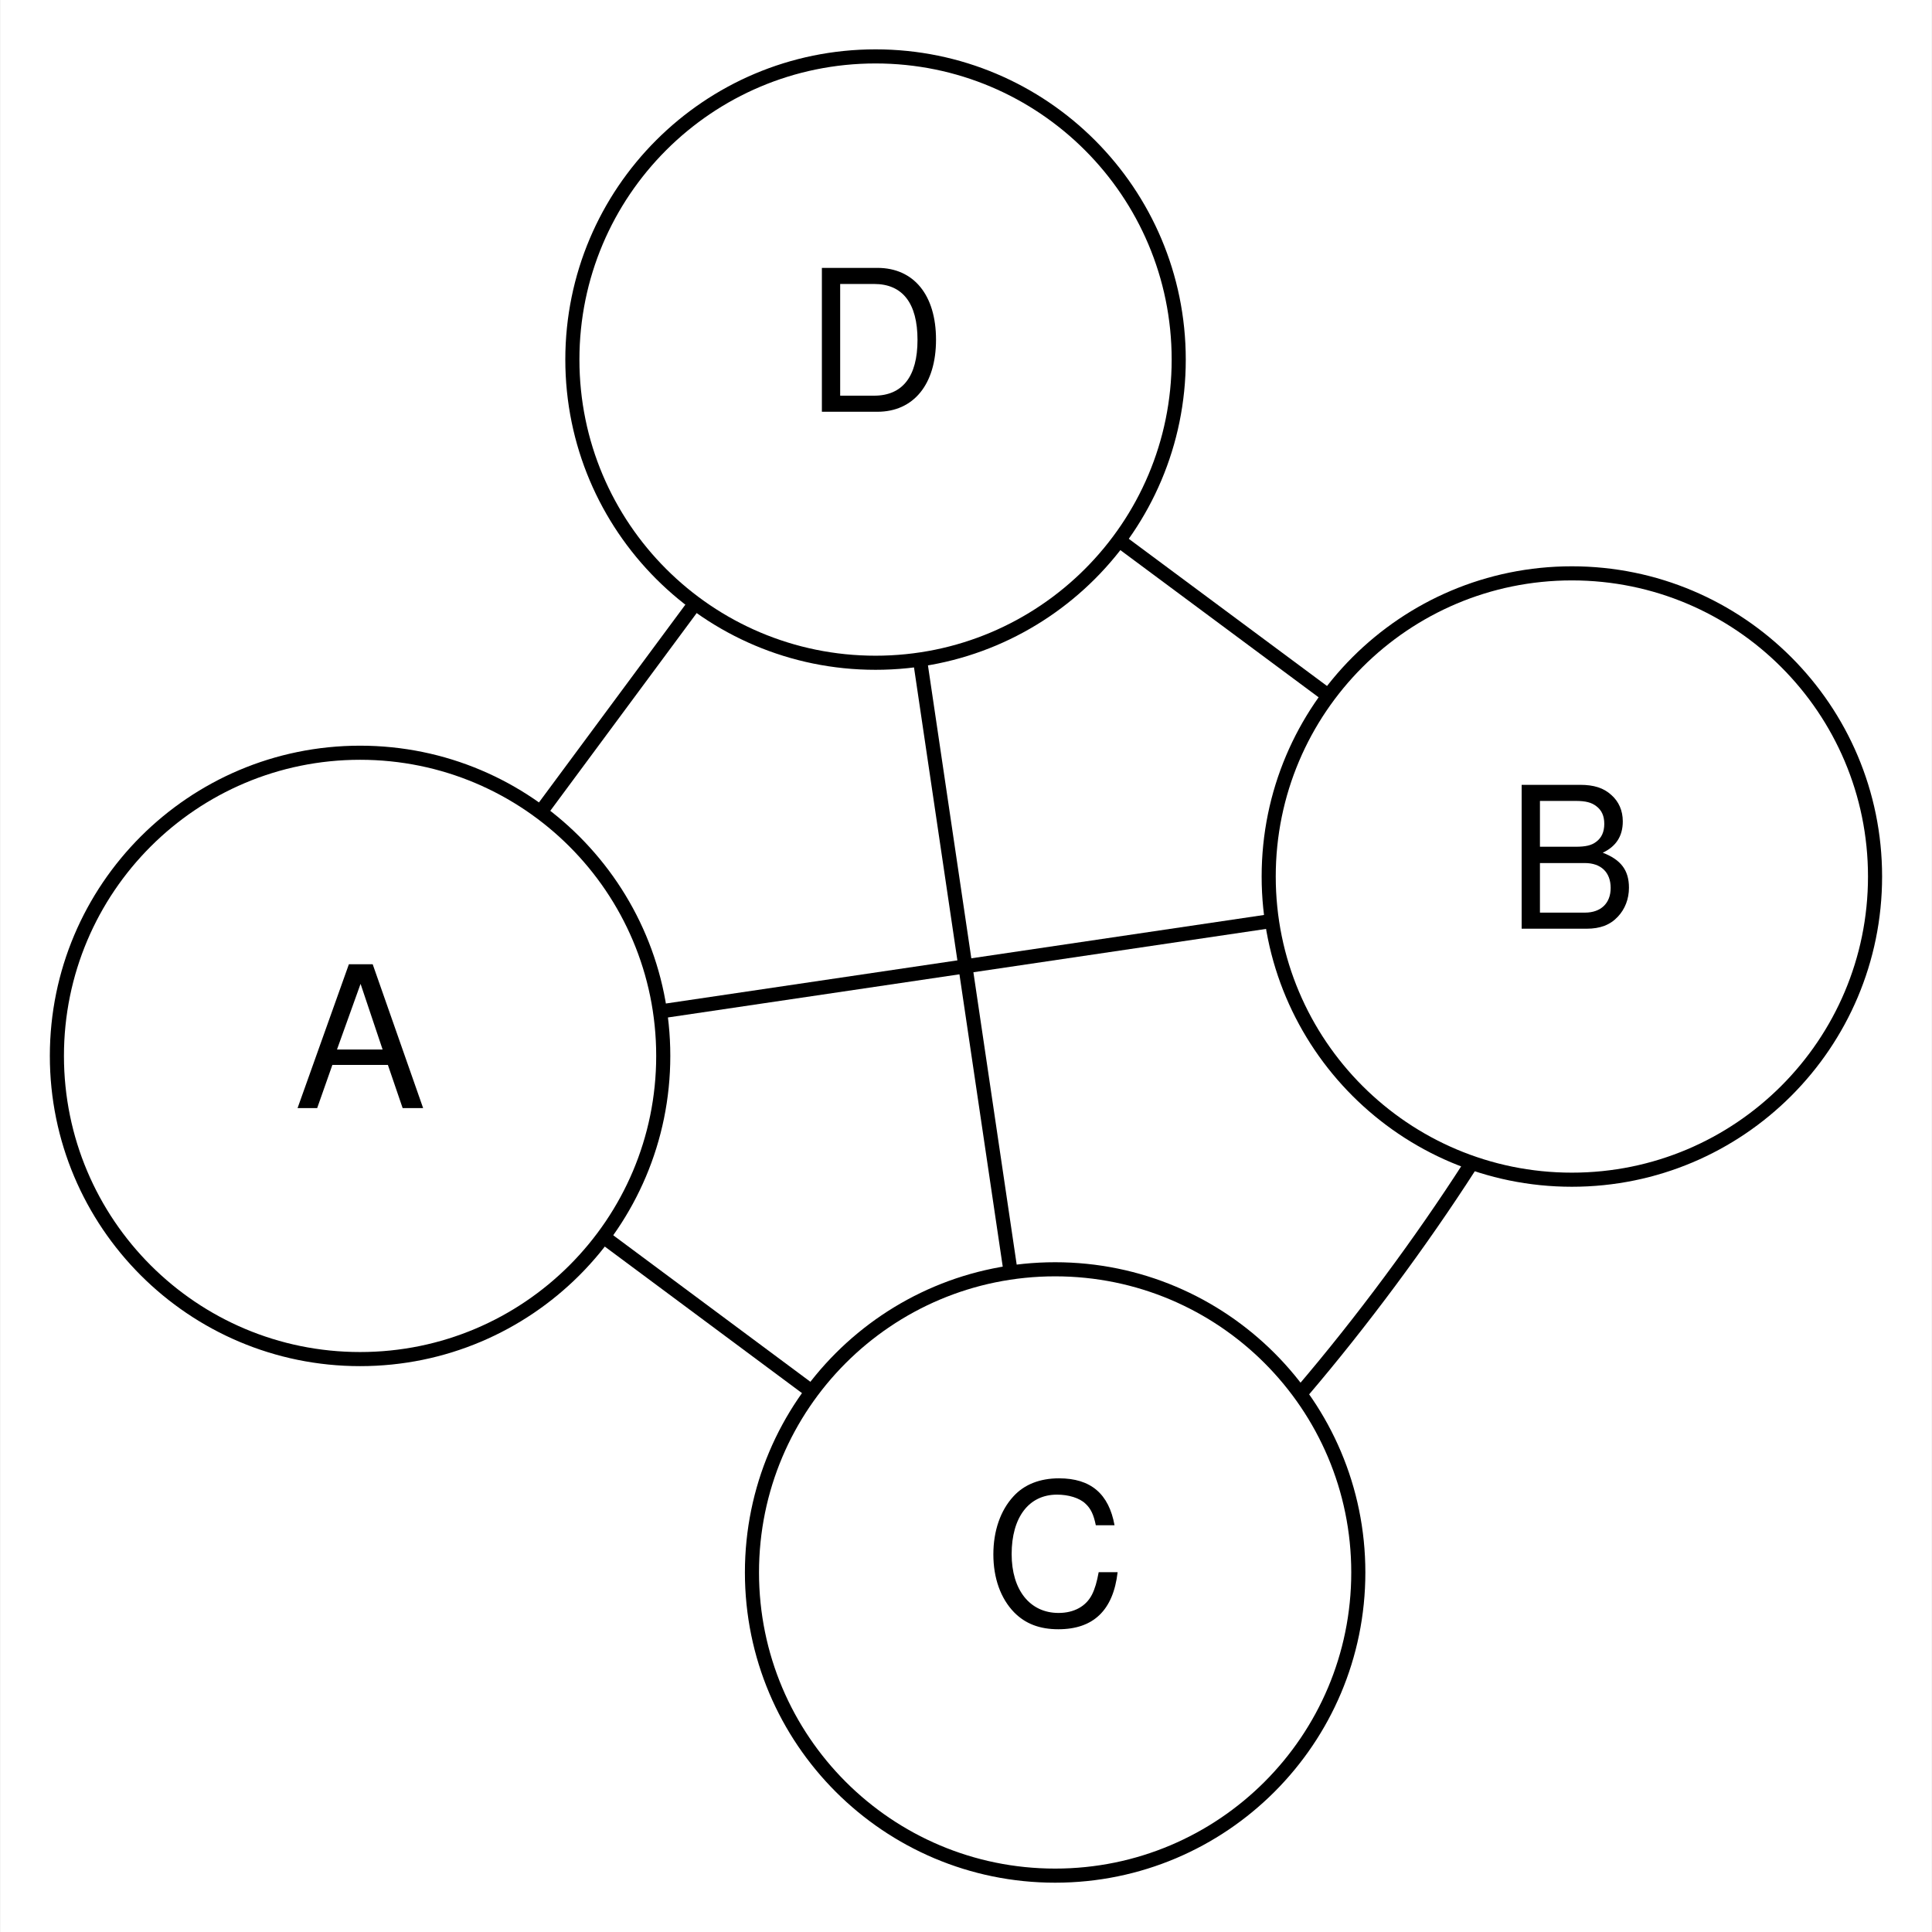
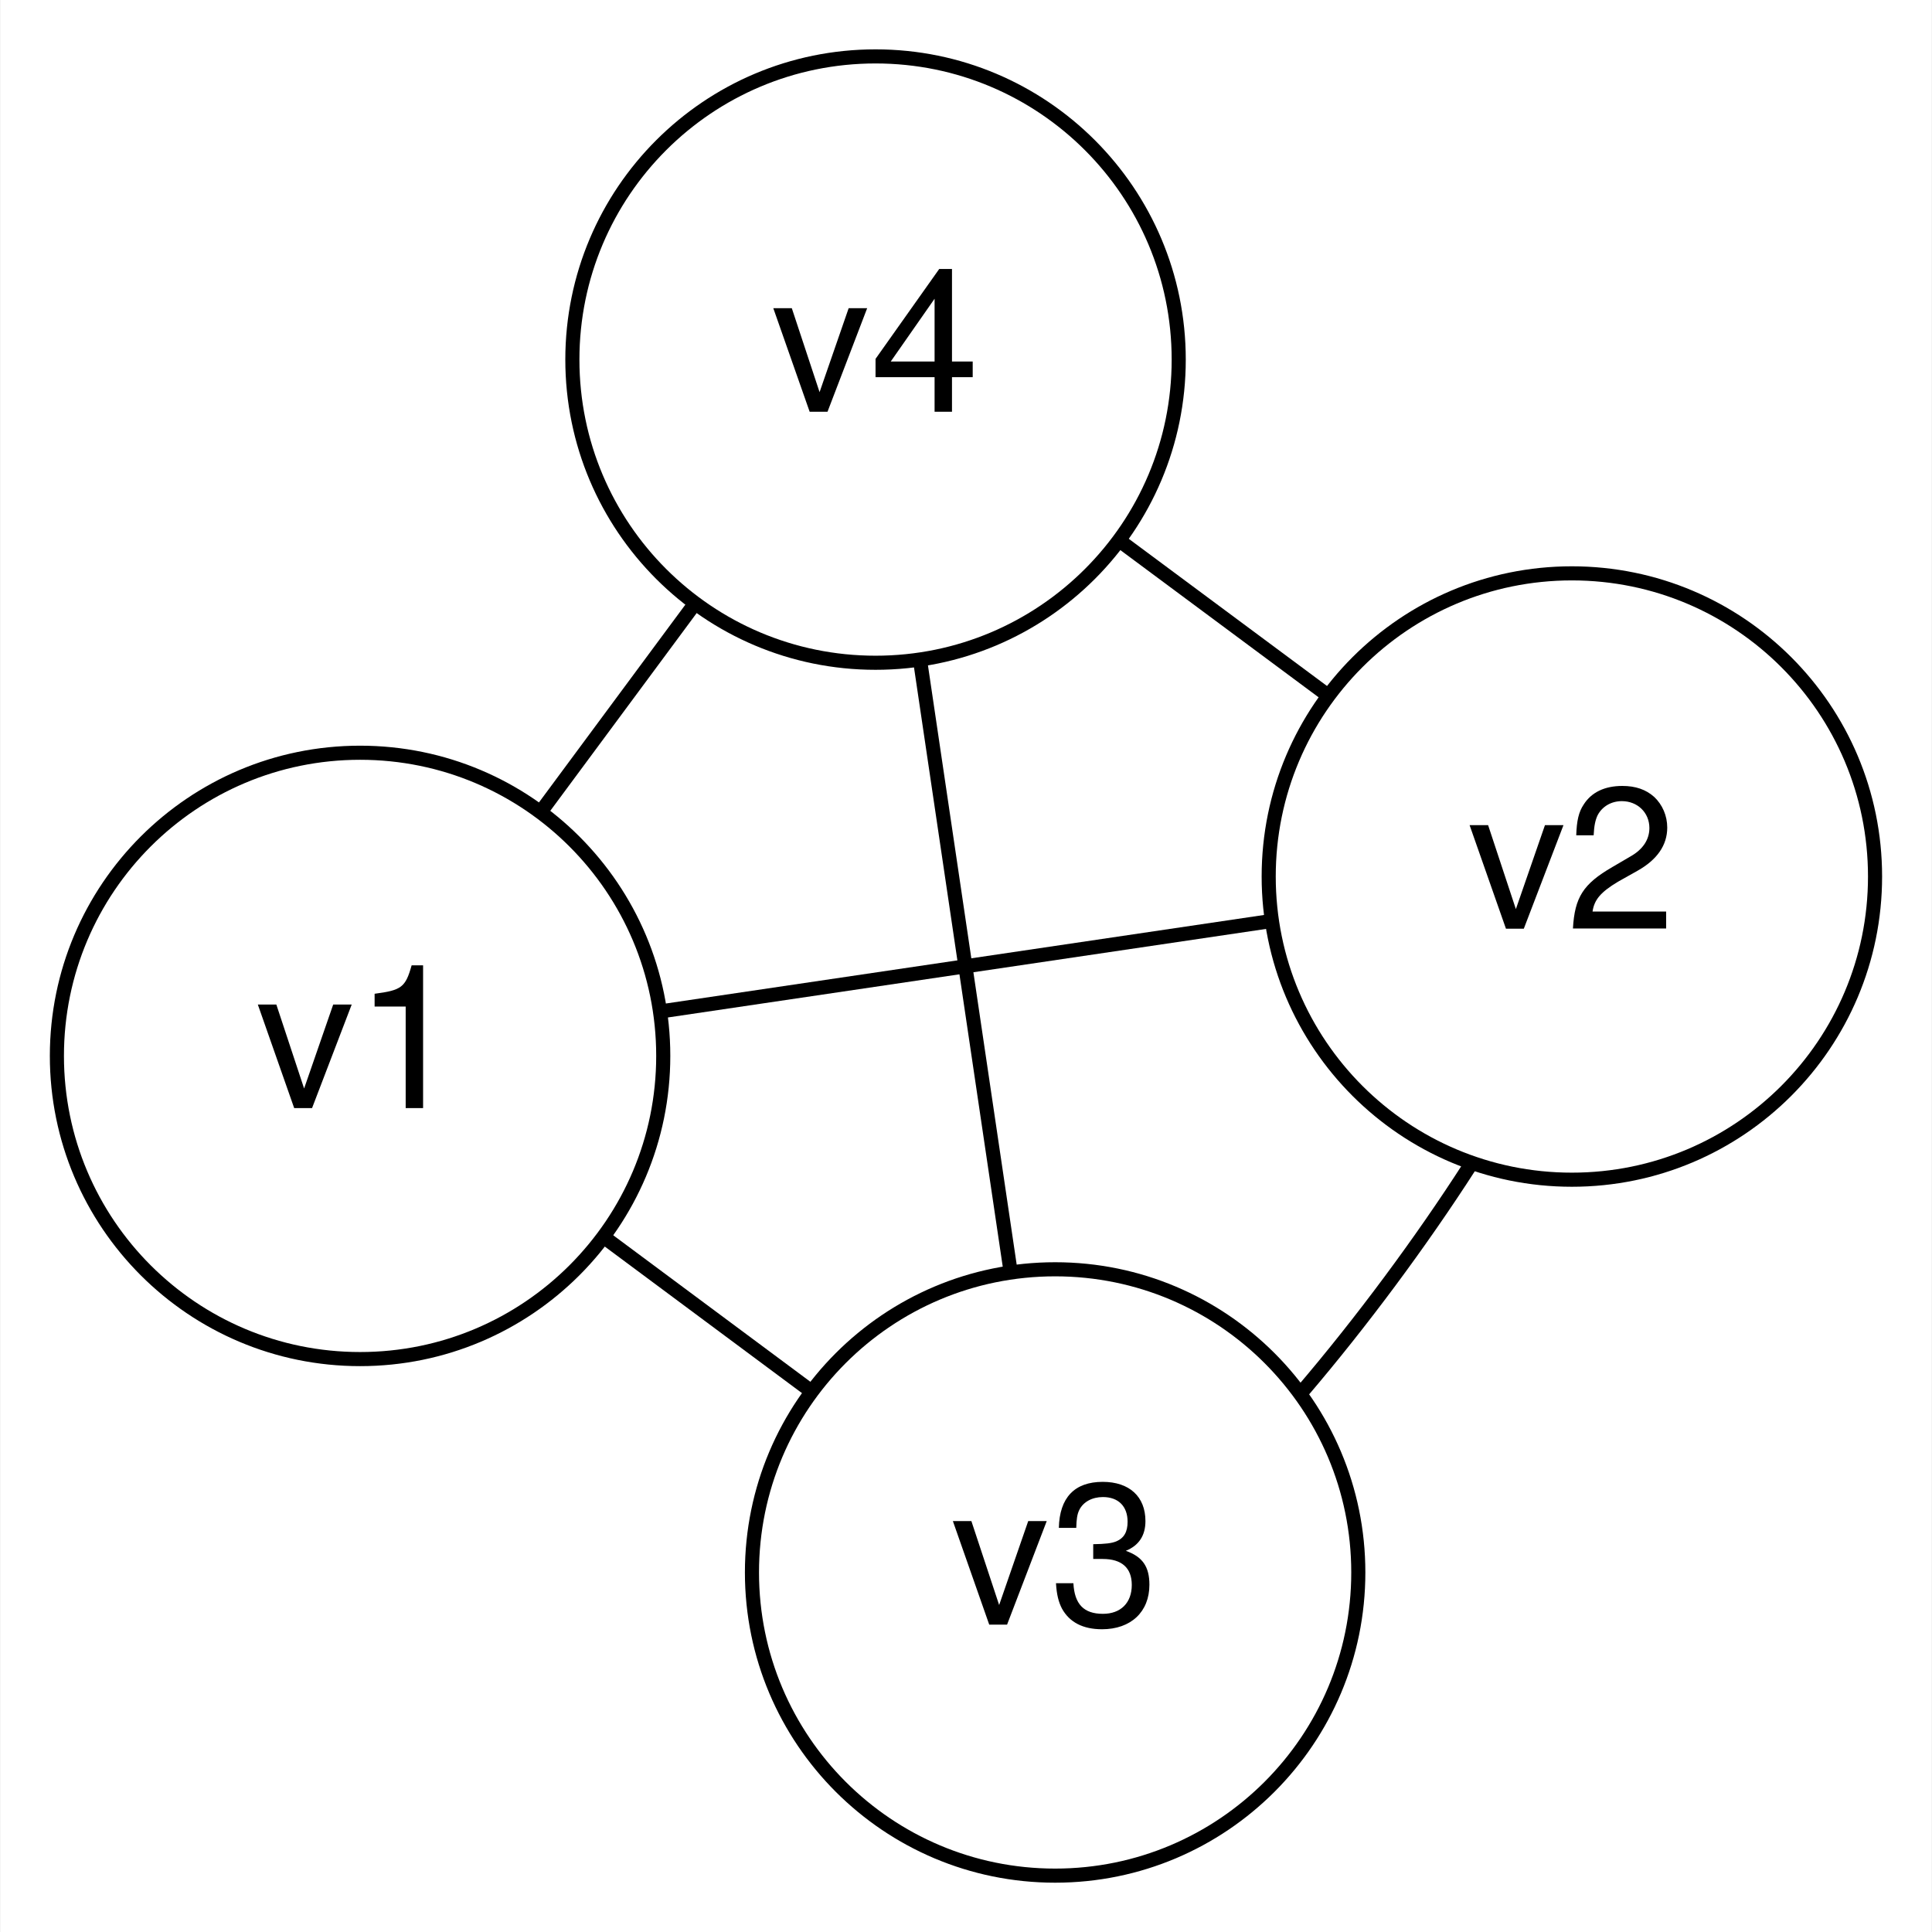
<svg xmlns="http://www.w3.org/2000/svg" width="137pt" height="137pt" viewBox="0.00 0.00 136.94 137.01">
  <g id="graph0" class="graph" transform="scale(1 1) rotate(0) translate(4 133.013)">
    <polygon fill="white" stroke="none" points="-4,4 -4,-133.013 132.936,-133.013 132.936,4 -4,4" />
    <g id="node1" class="node">
      <ellipse fill="none" stroke="black" cx="21.5" cy="-58.132" rx="21.5" ry="21.5" />
-       <text text-anchor="middle" x="21.5" y="-54.431" font-family="Helvetica,sans-Serif" font-size="14.00">A</text>
+       <text text-anchor="middle" x="21.5" y="-54.431" font-family="Helvetica,sans-Serif" font-size="14.00">v1</text>
    </g>
    <g id="node2" class="node">
      <ellipse fill="none" stroke="black" cx="107.436" cy="-70.853" rx="21.5" ry="21.5" />
-       <text text-anchor="middle" x="107.436" y="-67.153" font-family="Helvetica,sans-Serif" font-size="14.00">B</text>
+       <text text-anchor="middle" x="107.436" y="-67.153" font-family="Helvetica,sans-Serif" font-size="14.00">v2</text>
    </g>
    <g id="edge1" class="edge">
      <path fill="none" stroke="black" d="M43.185,-61.342C56.312,-63.285 72.984,-65.753 86.055,-67.688" />
    </g>
    <g id="node3" class="node">
      <ellipse fill="none" stroke="black" cx="70.791" cy="-21.5" rx="21.5" ry="21.5" />
-       <text text-anchor="middle" x="70.791" y="-17.8" font-family="Helvetica,sans-Serif" font-size="14.00">C</text>
+       <text text-anchor="middle" x="70.791" y="-17.8" font-family="Helvetica,sans-Serif" font-size="14.00">v3</text>
    </g>
    <g id="edge2" class="edge">
      <path fill="none" stroke="black" d="M39.017,-45.114C43.666,-41.659 48.685,-37.929 53.331,-34.476" />
    </g>
    <g id="node4" class="node">
      <ellipse fill="none" stroke="black" cx="58.055" cy="-107.513" rx="21.5" ry="21.5" />
-       <text text-anchor="middle" x="58.055" y="-103.813" font-family="Helvetica,sans-Serif" font-size="14.00">D</text>
+       <text text-anchor="middle" x="58.055" y="-103.813" font-family="Helvetica,sans-Serif" font-size="14.00">v4</text>
    </g>
    <g id="edge6" class="edge">
      <path fill="none" stroke="black" d="M34.491,-75.681C37.938,-80.338 41.661,-85.366 45.106,-90.02" />
    </g>
    <g id="edge5" class="edge">
      <path fill="none" stroke="black" d="M100.19,-50.313C96.716,-44.91 92.51,-39.247 88.344,-34.361" />
    </g>
    <g id="edge3" class="edge">
      <path fill="none" stroke="black" d="M90.165,-83.674C85.381,-87.226 80.188,-91.082 75.4,-94.636" />
    </g>
    <g id="edge4" class="edge">
      <path fill="none" stroke="black" d="M67.578,-43.205C65.632,-56.343 63.161,-73.03 61.224,-86.113" />
    </g>
  </g>
</svg>
